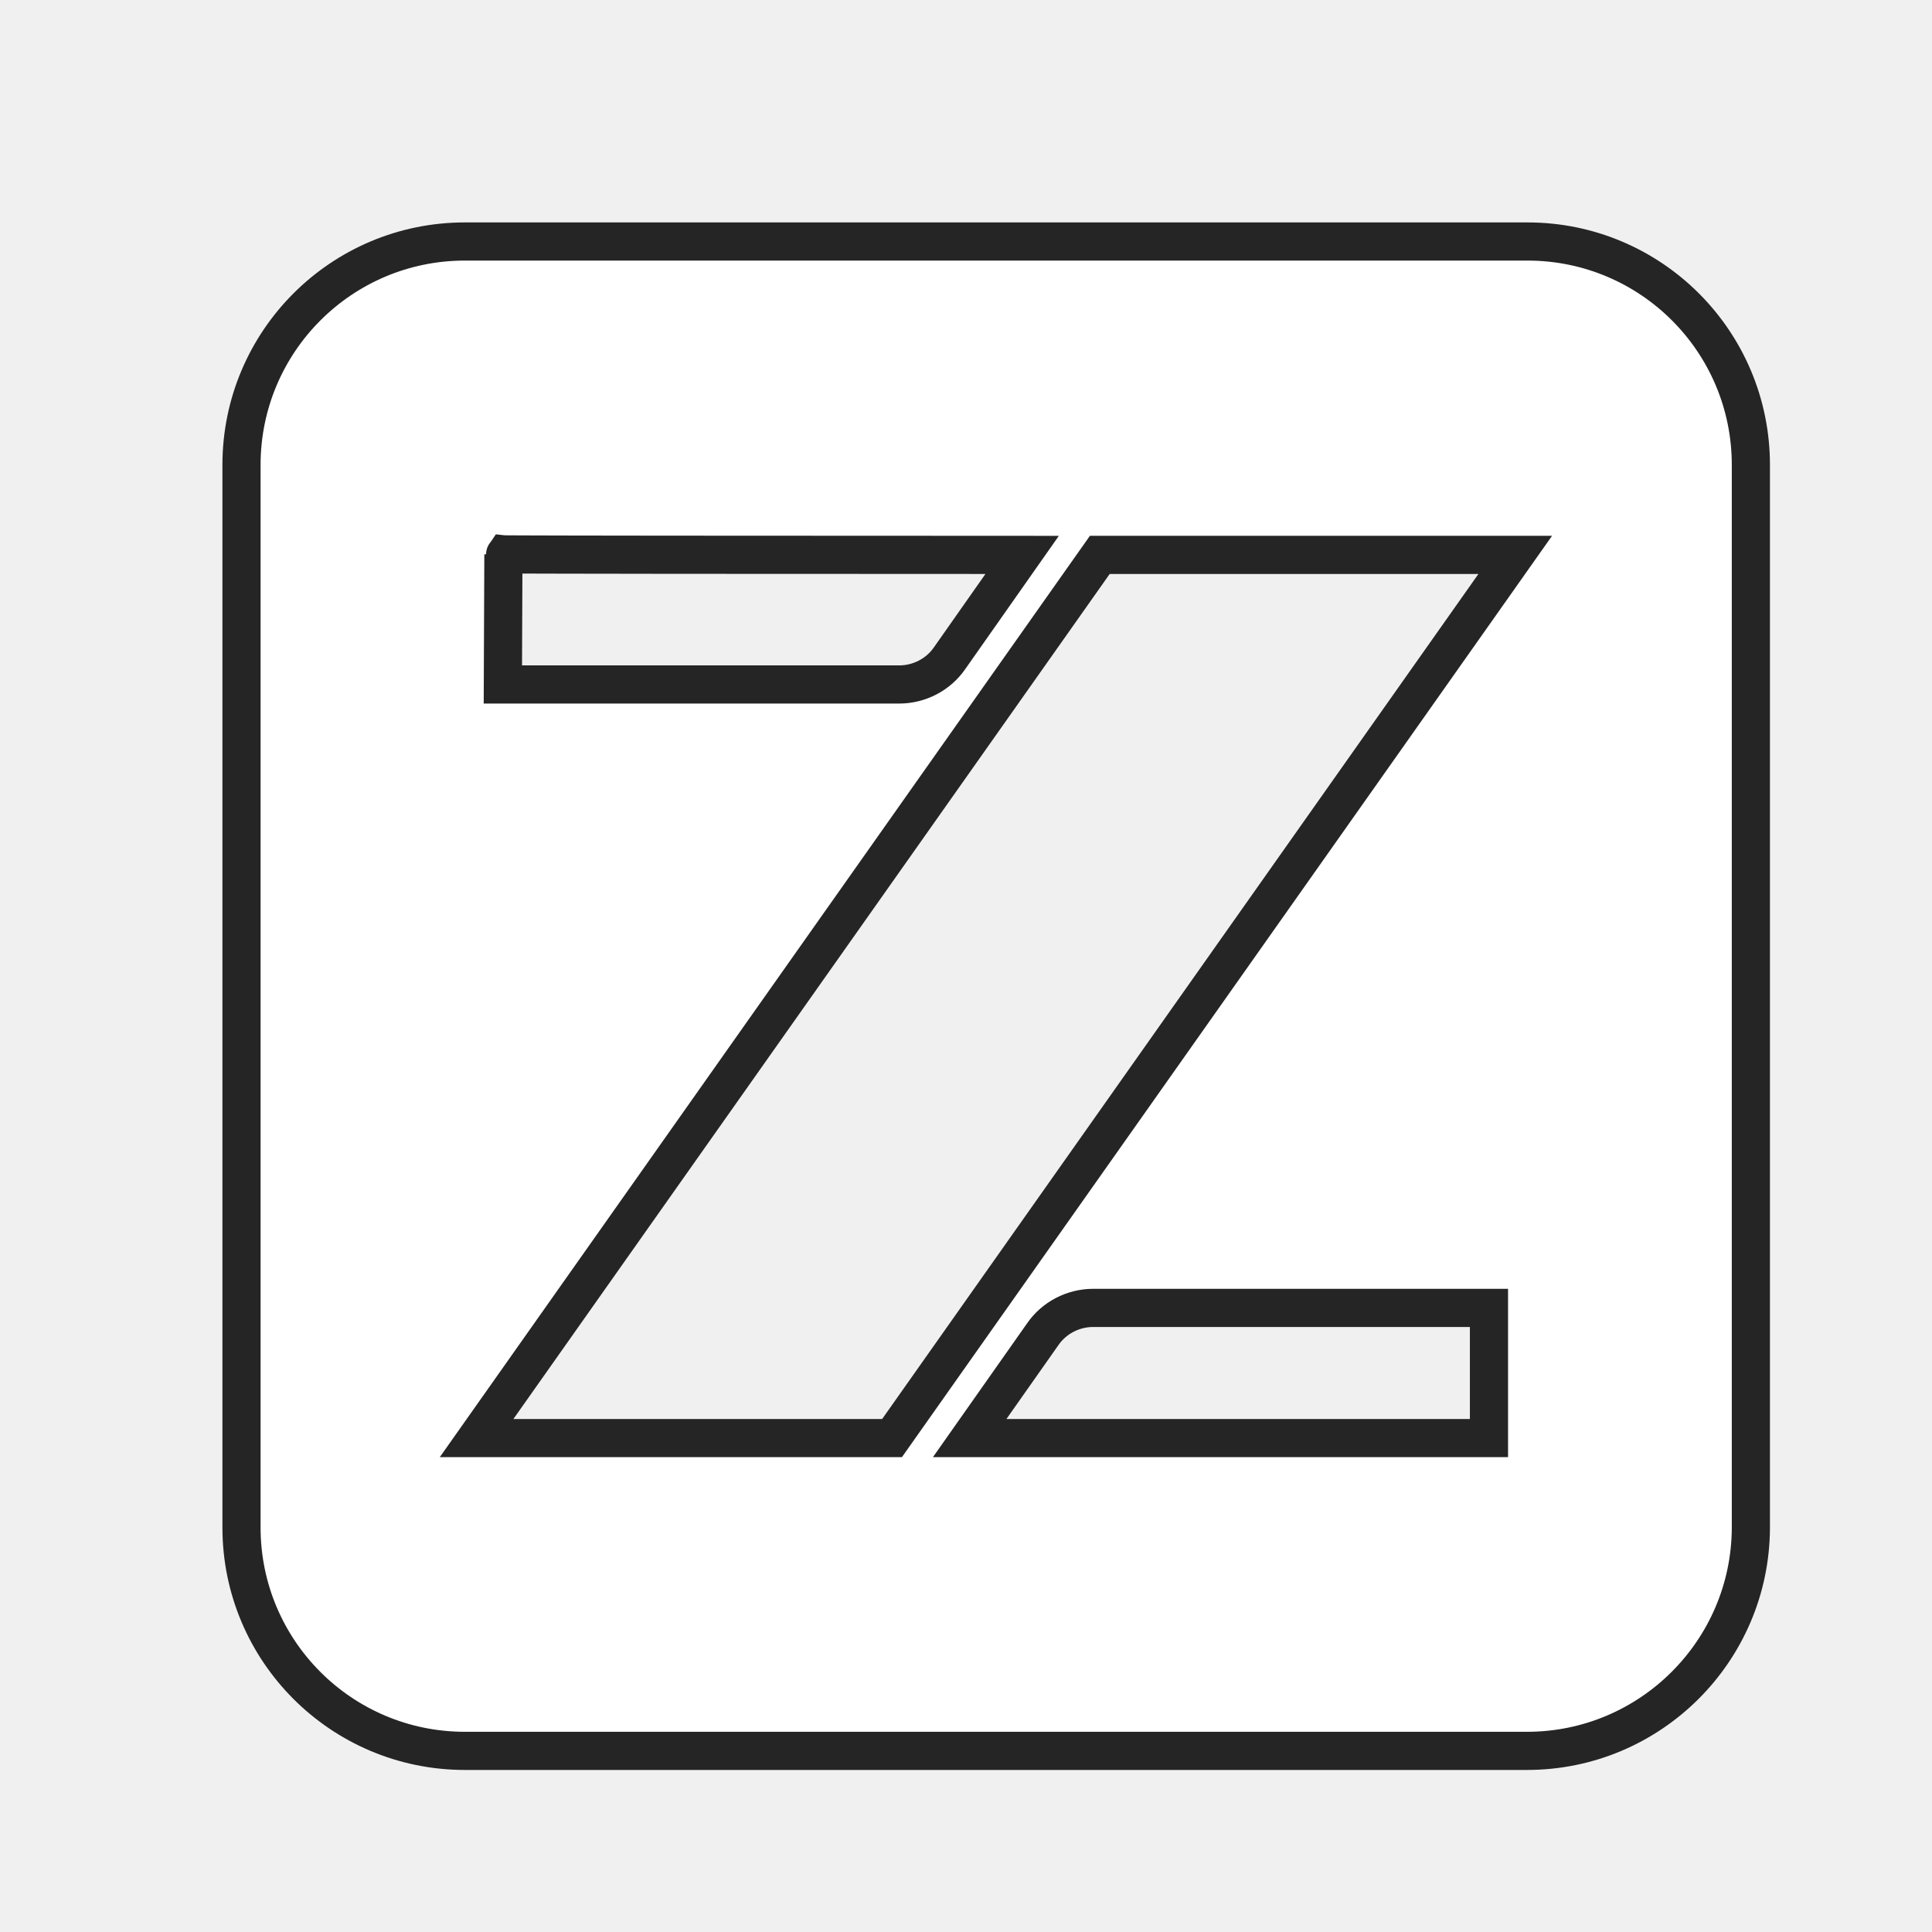
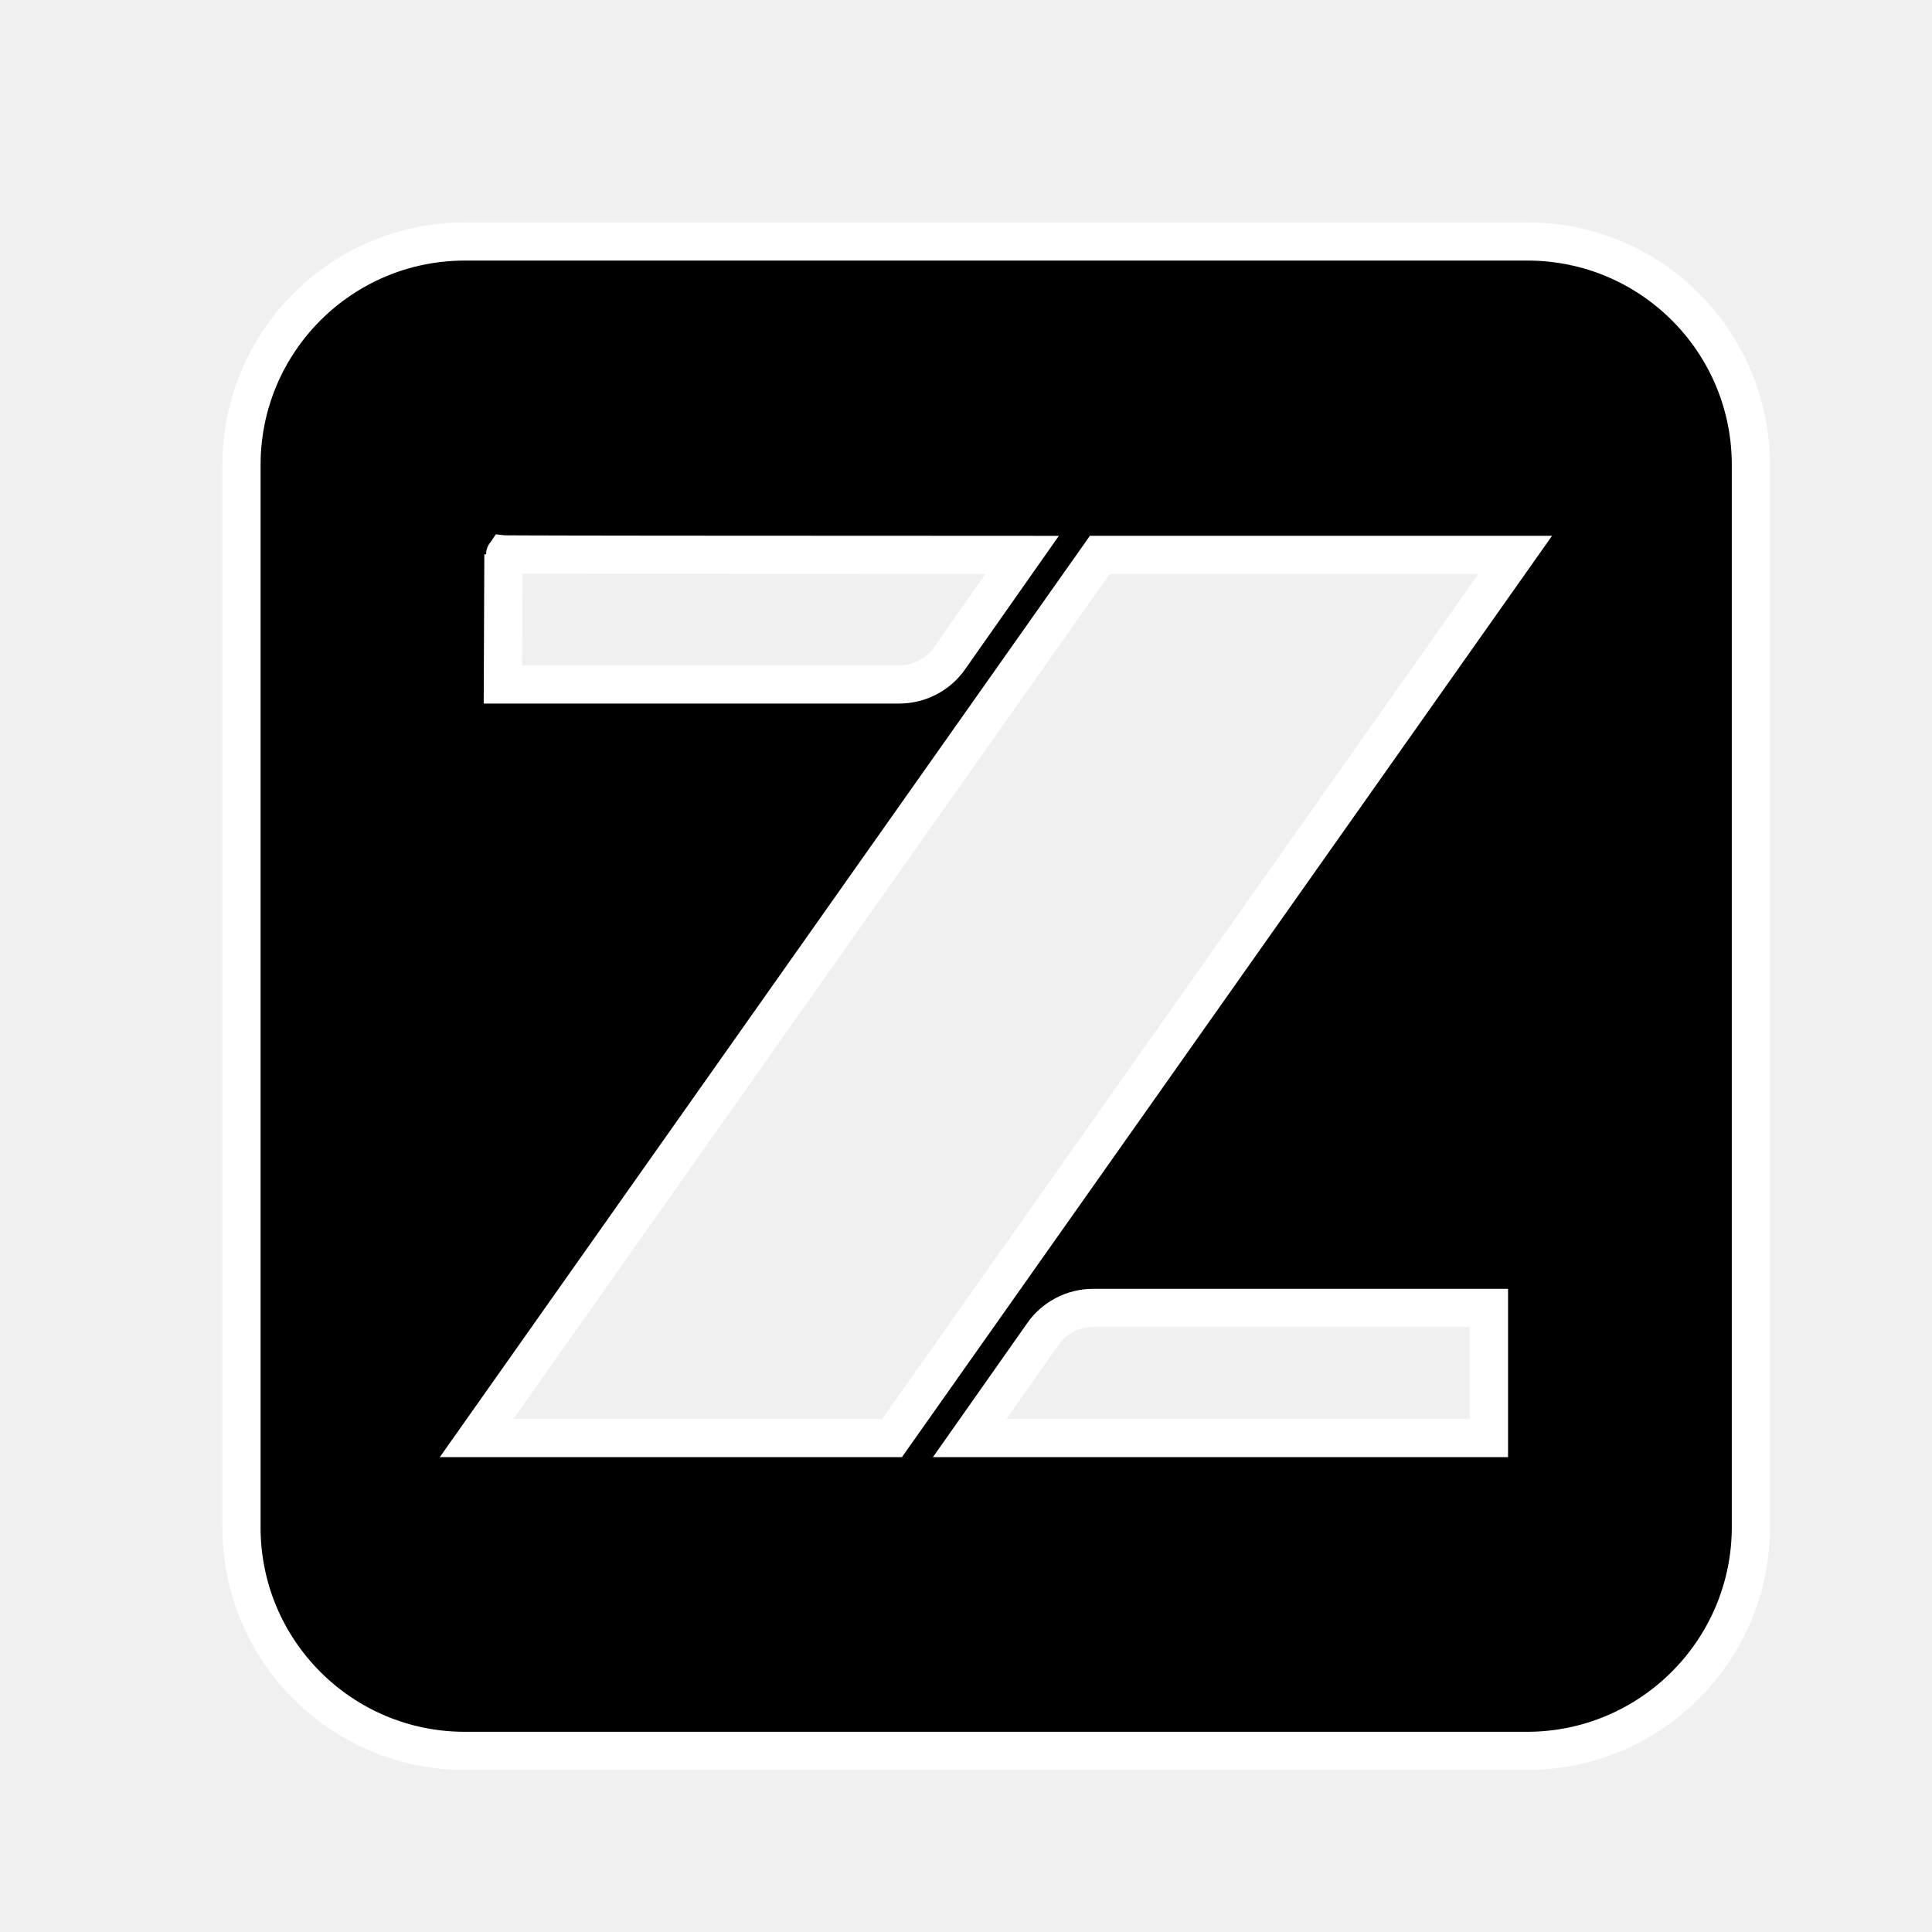
<svg xmlns="http://www.w3.org/2000/svg" width="32" height="32" viewBox="0 0 32 32">
-   <path fill="#FFF" stroke="#252525" stroke-width=".632" d="M21.3,0 C23.344,0 25,1.656 25,3.701 L25,21.308 C24.991,23.344 23.335,25 21.291,25 L3.7,25 C1.656,25 0,23.344 0,21.299 L0,3.701 C0,1.656 1.656,0 3.7,0 L21.3,0 Z M21.097,5.191 L14.216,5.191 L3.894,19.819 L10.775,19.819 L21.097,5.191 Z M20.662,17.663 L14.105,17.663 C13.772,17.663 13.457,17.829 13.272,18.098 L12.061,19.819 L20.662,19.819 L20.662,17.663 Z M4.338,5.182 L4.329,7.337 L10.895,7.337 C11.228,7.337 11.543,7.171 11.728,6.902 L12.93,5.191 L10.949,5.19 L8.482,5.189 L8.196,5.189 L7.08,5.188 L6.813,5.188 L6.182,5.187 L6.063,5.187 L5.511,5.186 L5.41,5.186 L5.044,5.185 C4.895,5.185 4.766,5.185 4.66,5.184 L4.479,5.183 C4.381,5.183 4.328,5.182 4.329,5.181 Z" transform="translate(4 4)" />
+   <path stroke="#FFF" stroke-width=".632" d="M21.3,0 C23.344,0 25,1.656 25,3.701 L25,21.308 C24.991,23.344 23.335,25 21.291,25 L3.7,25 C1.656,25 0,23.344 0,21.299 L0,3.701 C0,1.656 1.656,0 3.7,0 L21.3,0 Z M21.097,5.191 L14.216,5.191 L3.894,19.819 L10.775,19.819 L21.097,5.191 Z M20.662,17.663 L14.105,17.663 C13.772,17.663 13.457,17.829 13.272,18.098 L12.061,19.819 L20.662,19.819 L20.662,17.663 Z M4.338,5.182 L4.329,7.337 L10.895,7.337 C11.228,7.337 11.543,7.171 11.728,6.902 L12.93,5.191 L10.949,5.19 L8.482,5.189 L8.196,5.189 L7.08,5.188 L6.813,5.188 L6.182,5.187 L6.063,5.187 L5.511,5.186 L5.41,5.186 L5.044,5.185 C4.895,5.185 4.766,5.185 4.66,5.184 L4.479,5.183 C4.381,5.183 4.328,5.182 4.329,5.181 Z" transform="translate(4 4)" />
</svg>
